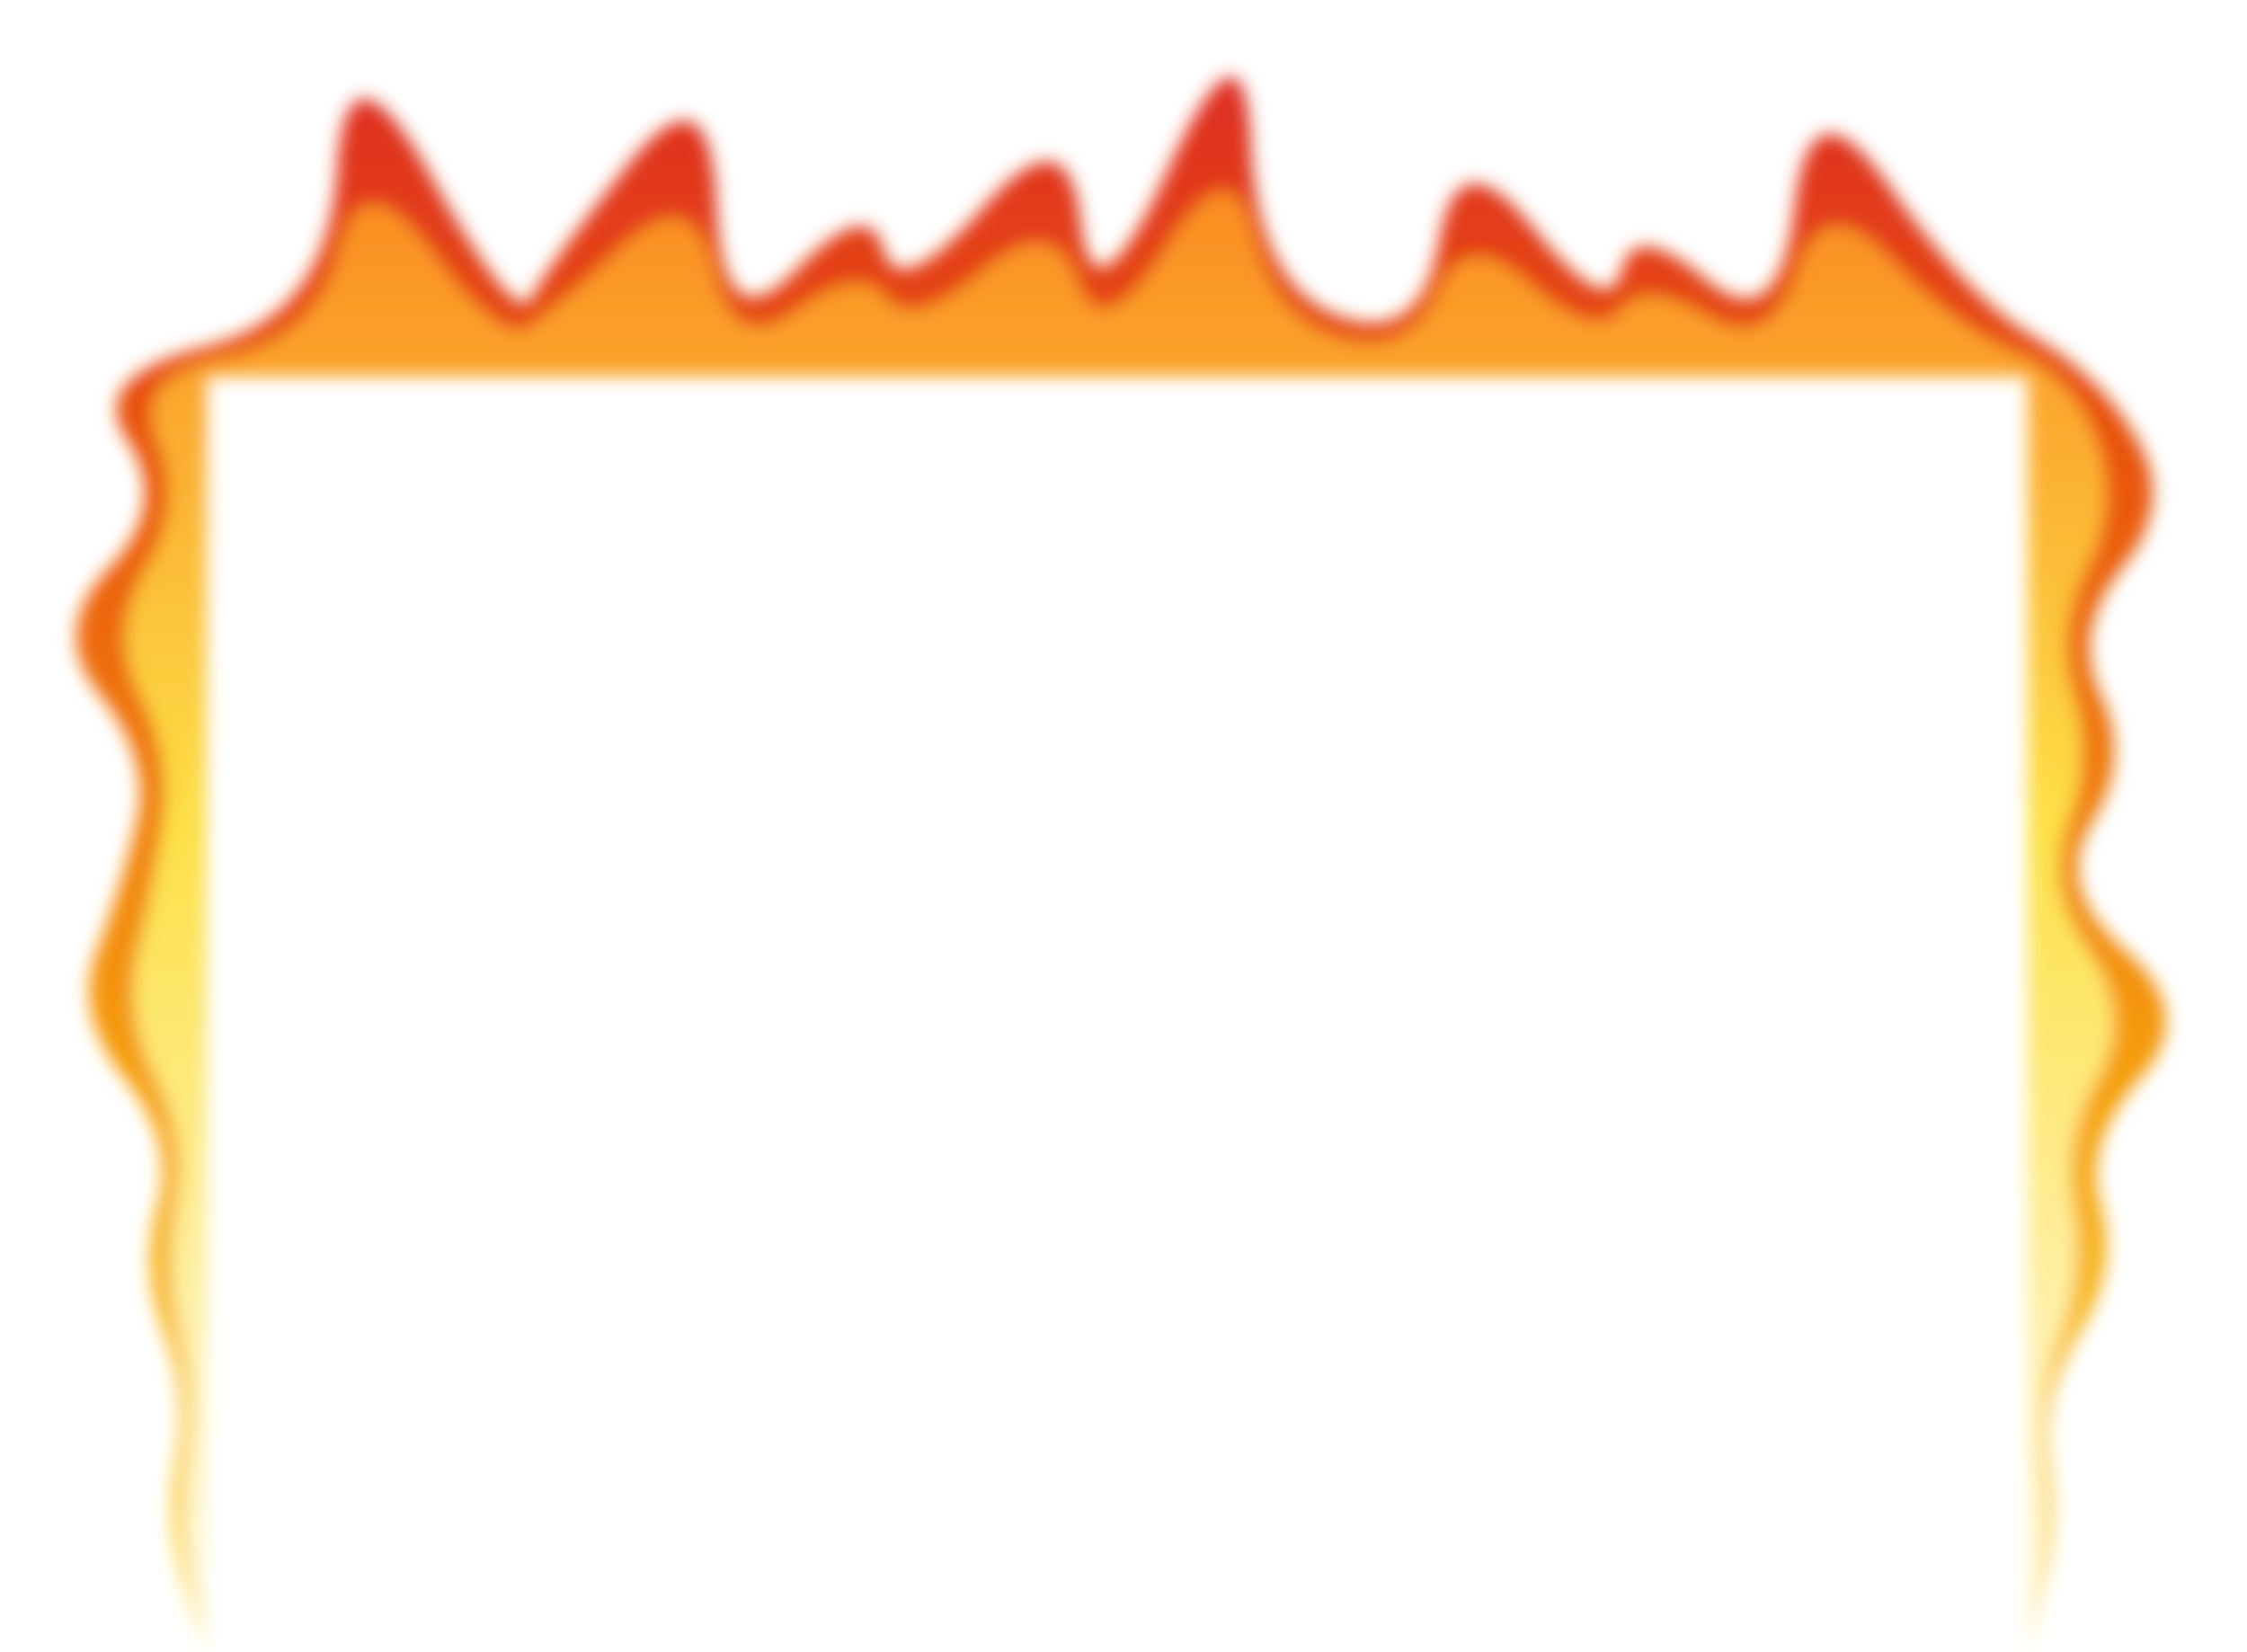
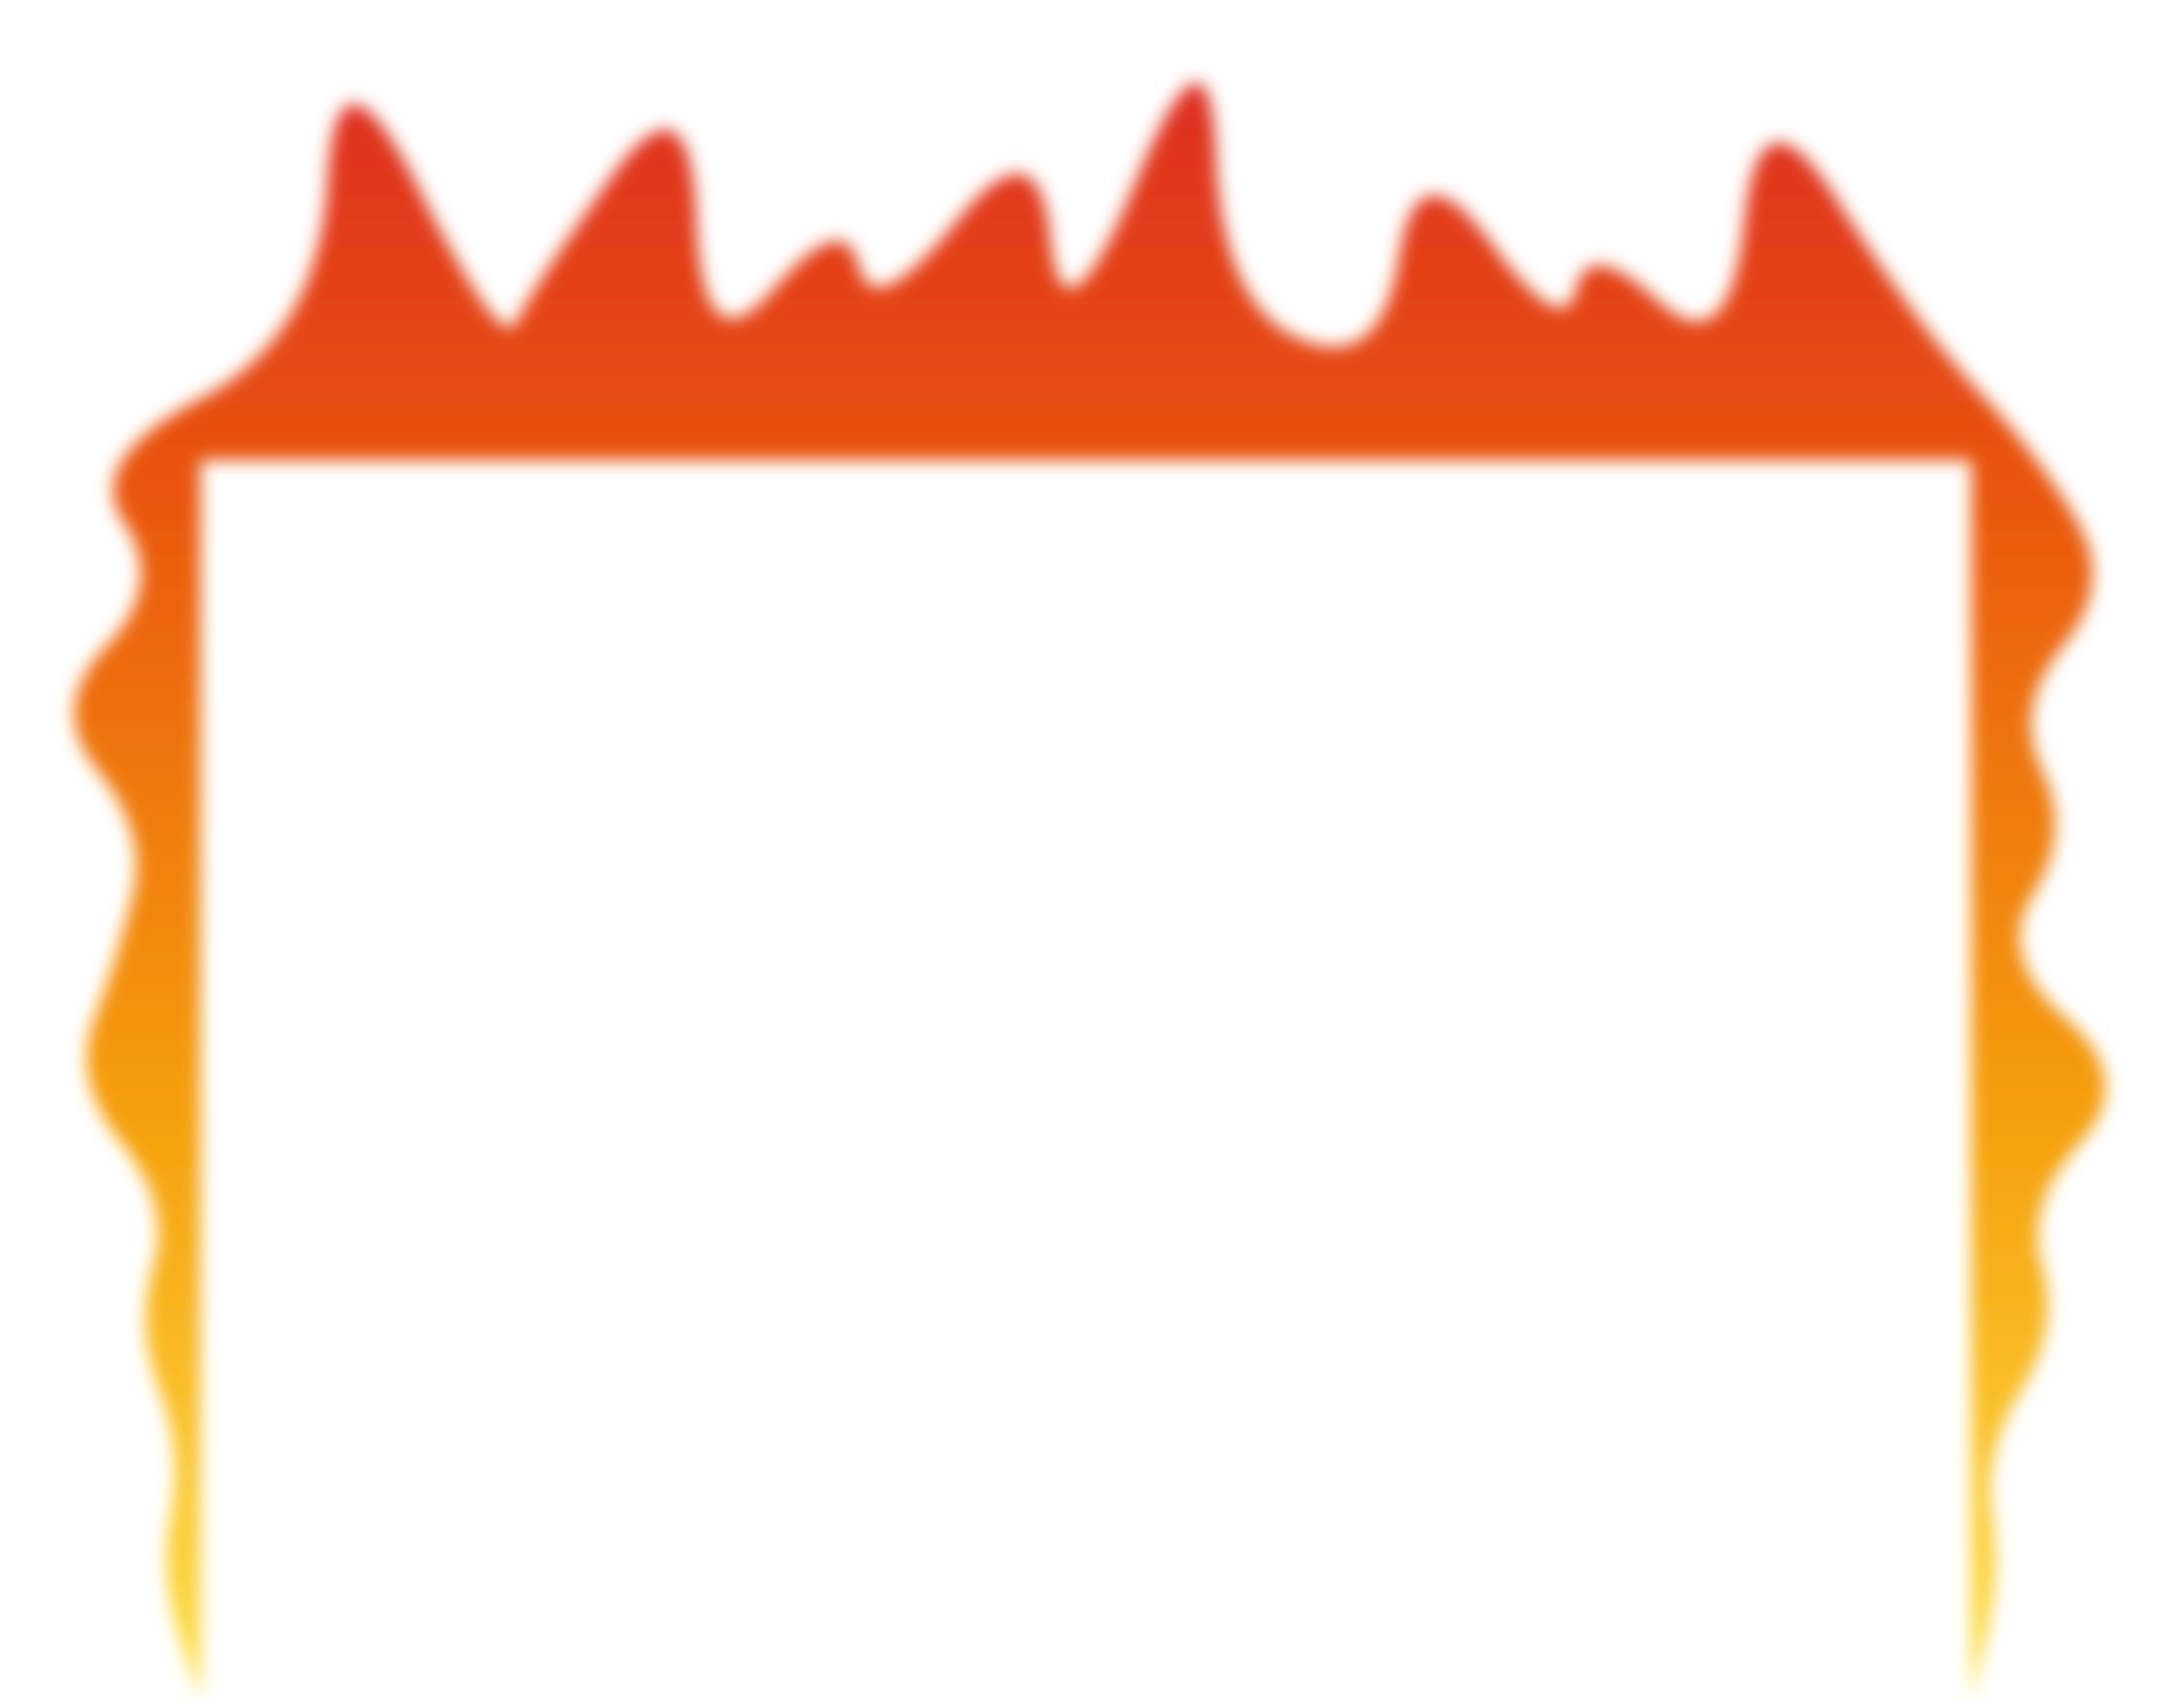
- <svg xmlns="http://www.w3.org/2000/svg" viewBox="-34 -62 370 272">
+ <svg xmlns="http://www.w3.org/2000/svg" viewBox="-34 -78 370 288">
  <defs>
-     <linearGradient id="flameOuter" gradientUnits="userSpaceOnUse" x1="0" y1="-62" x2="0" y2="210">
+     <linearGradient id="flameOuter" gradientUnits="userSpaceOnUse" x1="0" y1="-78" x2="0" y2="210">
      <stop offset="0%" stop-color="#dc2626" />
      <stop offset="30%" stop-color="#ea580c" />
      <stop offset="65%" stop-color="#f59e0b" />
      <stop offset="100%" stop-color="#fde047" />
    </linearGradient>
-     <linearGradient id="flameInner" gradientUnits="userSpaceOnUse" x1="0" y1="-62" x2="0" y2="210">
-       <stop offset="0%" stop-color="#f97316" />
-       <stop offset="50%" stop-color="#fde047" />
-       <stop offset="100%" stop-color="#fffbeb" />
-     </linearGradient>
    <filter id="flameBlur" x="-30%" y="-30%" width="160%" height="160%">
      <feGaussianBlur stdDeviation="1.4" />
    </filter>
    <style>
-       /* Outer and inner run on deliberately mismatched periods (3.8s vs
-          4.6s) with uneven keyframe timing and a negative delay (starts
-          mid-cycle rather than both together at 0%) — a shared/synced
-          period reads as an obvious metronome after a couple of loops,
-          while two periods whose ratio isn't a simple fraction only
-          realign every ~87s (their LCM), long past where a viewer is
-          watching closely enough to notice it repeats at all. */
-       @keyframes flkOuter {
-         0%, 100% { d: path("M 0.0 210.0 Q 0.0 210.0 -3.5 199.5 Q -7.0 189.0 -5.0 178.5 Q -3.0 168.0 -7.0 157.5 Q -11.0 147.0 -8.0 136.5 Q -5.0 126.0 -13.5 115.5 Q -22.0 105.0 -18.0 94.5 Q -14.0 84.0 -11.5 73.5 Q -9.0 63.0 -17.5 52.5 Q -26.0 42.0 -16.0 31.5 Q -6.0 21.0 -13.0 10.5 Q -20.0 0.0 0.0 -5.0 Q 20.0 -10.0 21.5 -34.0 Q 23.0 -58.0 37.0 -33.0 Q 51.0 -8.0 53.5 -13.0 Q 56.0 -18.0 69.5 -35.0 Q 83.0 -52.0 84.0 -28.5 Q 85.0 -5.0 97.0 -17.5 Q 109.0 -30.0 111.5 -21.0 Q 114.0 -12.0 128.0 -28.0 Q 142.0 -44.0 144.0 -25.5 Q 146.0 -7.0 158.5 -34.5 Q 171.0 -62.0 172.0 -38.5 Q 173.0 -15.0 186.5 -10.0 Q 200.0 -5.0 203.0 -22.5 Q 206.0 -40.0 218.5 -24.5 Q 231.0 -9.0 233.0 -17.5 Q 235.0 -26.0 247.0 -16.0 Q 259.0 -6.0 261.5 -28.0 Q 264.0 -50.0 277.0 -31.5 Q 290.0 -13.0 301.0 -6.5 Q 312.0 0.0 318.0 10.5 Q 324.0 21.0 315.5 31.5 Q 307.0 42.0 312.0 52.5 Q 317.0 63.0 310.5 73.5 Q 304.0 84.0 316.0 94.5 Q 328.0 105.0 318.5 115.5 Q 309.0 126.0 312.0 136.5 Q 315.0 147.0 308.5 157.5 Q 302.0 168.0 303.5 178.5 Q 305.0 189.0 302.5 199.5 Q 300.0 210.0 300.0 210.0 L 300.0 210.0 L 300 0 L 0 0 Z"); }
-         42% { d: path("M 0.0 210.0 Q 0.0 210.0 -3.5 199.5 Q -7.0 189.0 -5.0 178.5 Q -3.0 168.0 -7.0 157.5 Q -11.0 147.0 -8.0 136.5 Q -5.0 126.0 -13.5 115.5 Q -22.0 105.0 -18.0 94.5 Q -14.0 84.0 -11.5 73.5 Q -9.0 63.0 -17.5 52.5 Q -26.0 42.0 -16.0 31.5 Q -6.0 21.0 -13.0 10.5 Q -20.0 0.0 -5.0 -2.9 Q 10.0 -5.8 23.5 -19.7 Q 37.0 -33.6 38.0 -19.1 Q 39.0 -4.6 51.5 -7.5 Q 64.0 -10.4 65.5 -20.3 Q 67.0 -30.2 81.0 -16.5 Q 95.0 -2.9 98.0 -10.1 Q 101.0 -17.4 113.5 -12.2 Q 126.0 -7.0 127.0 -16.2 Q 128.0 -25.5 141.0 -14.8 Q 154.0 -4.1 156.5 -20.0 Q 159.0 -36.0 173.0 -22.3 Q 187.0 -8.7 188.5 -5.8 Q 190.0 -2.9 202.0 -13.0 Q 214.0 -23.2 216.5 -14.2 Q 219.0 -5.2 232.0 -10.1 Q 245.0 -15.1 248.0 -9.3 Q 251.0 -3.5 263.5 -16.2 Q 276.0 -29.0 278.0 -18.3 Q 280.0 -7.5 296.0 -3.8 Q 312.0 0.0 318.0 10.5 Q 324.0 21.0 315.5 31.5 Q 307.0 42.0 312.0 52.5 Q 317.0 63.0 310.5 73.5 Q 304.0 84.0 316.0 94.5 Q 328.0 105.0 318.5 115.5 Q 309.0 126.0 312.0 136.5 Q 315.0 147.0 308.5 157.5 Q 302.0 168.0 303.5 178.5 Q 305.0 189.0 302.5 199.5 Q 300.0 210.0 300.0 210.0 L 300.0 210.0 L 300 0 L 0 0 Z"); }
+       /* Four keyframe shapes, each scaling every peak by a DIFFERENT
+          independent factor rather than one uniform grow/shrink — a
+          different subset of peaks dominates at each step, which is what
+          actually reads as flicker/entropy rather than the whole skyline
+          pulsing in place. Uneven keyframe spacing (24/51/78, not
+          25/50/75) keeps the timing itself from feeling metronomic. Kept
+          brisk (2s) — the fix for "looks robotic" is more variety per
+          cycle, not a slower cycle. */
+       @keyframes flk {
+         0% { d: path("M 0.0 210.0 Q 0.0 210.0 -3.5 199.5 Q -7.0 189.0 -5.0 178.5 Q -3.0 168.0 -7.0 157.5 Q -11.0 147.0 -8.0 136.5 Q -5.0 126.0 -13.5 115.5 Q -22.0 105.0 -18.0 94.5 Q -14.0 84.0 -11.5 73.5 Q -9.0 63.0 -17.5 52.5 Q -26.0 42.0 -16.0 31.5 Q -6.0 21.0 -13.0 10.5 Q -20.0 0.0 0.0 -10.5 Q 20.0 -21.0 21.5 -47.5 Q 23.0 -74.0 37.0 -46.0 Q 51.0 -18.0 53.5 -23.5 Q 56.0 -29.0 69.5 -48.0 Q 83.0 -67.0 84.0 -41.0 Q 85.0 -15.0 97.0 -29.0 Q 109.0 -43.0 111.5 -33.0 Q 114.0 -23.0 128.0 -40.5 Q 142.0 -58.0 144.0 -37.5 Q 146.0 -17.0 158.5 -47.5 Q 171.0 -78.0 172.0 -52.0 Q 173.0 -26.0 186.5 -20.5 Q 200.0 -15.0 203.0 -34.5 Q 206.0 -54.0 218.5 -37.0 Q 231.0 -20.0 233.0 -29.0 Q 235.0 -38.0 247.0 -27.0 Q 259.0 -16.0 261.5 -40.5 Q 264.0 -65.0 277.0 -44.5 Q 290.0 -24.0 301.0 -12.0 Q 312.0 0.0 318.0 10.5 Q 324.0 21.0 315.5 31.5 Q 307.0 42.0 312.0 52.5 Q 317.0 63.0 310.5 73.5 Q 304.0 84.0 316.0 94.5 Q 328.0 105.0 318.5 115.5 Q 309.0 126.0 312.0 136.5 Q 315.0 147.0 308.5 157.5 Q 302.0 168.0 303.5 178.5 Q 305.0 189.0 302.5 199.5 Q 300.0 210.0 300.0 210.0 L 300.0 210.0 L 300 0 L 0 0 Z"); }
+         24% { d: path("M 0.0 210.0 Q 0.0 210.0 -3.5 199.5 Q -7.0 189.0 -5.0 178.5 Q -3.0 168.0 -7.0 157.5 Q -11.0 147.0 -8.0 136.5 Q -5.0 126.0 -13.5 115.5 Q -22.0 105.0 -18.0 94.5 Q -14.0 84.0 -11.5 73.5 Q -9.0 63.0 -17.5 52.5 Q -26.0 42.0 -16.0 31.5 Q -6.0 21.0 -13.0 10.5 Q -20.0 0.0 -4.3 -11.6 Q 11.5 -23.1 23.2 -31.9 Q 34.9 -40.7 37.8 -30.7 Q 40.8 -20.7 51.8 -19.0 Q 62.8 -17.4 66.1 -38.9 Q 69.4 -60.3 81.5 -38.0 Q 93.5 -15.8 97.8 -18.6 Q 102.2 -21.5 113.2 -23.4 Q 124.2 -25.3 127.2 -31.5 Q 130.1 -37.7 141.4 -26.9 Q 152.8 -16.1 156.8 -29.5 Q 160.8 -42.9 172.9 -35.8 Q 184.9 -28.6 188.2 -19.6 Q 191.5 -10.5 202.2 -28.2 Q 212.8 -45.9 216.8 -28.9 Q 220.8 -12.0 232.2 -25.9 Q 243.5 -39.9 247.8 -25.9 Q 252.2 -12.0 263.2 -23.9 Q 274.2 -35.8 277.9 -29.9 Q 281.5 -24.0 296.8 -12.0 Q 312.0 0.0 318.0 10.5 Q 324.0 21.0 315.5 31.5 Q 307.0 42.0 312.0 52.5 Q 317.0 63.0 310.5 73.5 Q 304.0 84.0 316.0 94.5 Q 328.0 105.0 318.5 115.5 Q 309.0 126.0 312.0 136.5 Q 315.0 147.0 308.5 157.5 Q 302.0 168.0 303.5 178.5 Q 305.0 189.0 302.5 199.5 Q 300.0 210.0 300.0 210.0 L 300.0 210.0 L 300 0 L 0 0 Z"); }
+         51% { d: path("M 0.0 210.0 Q 0.0 210.0 -3.5 199.5 Q -7.0 189.0 -5.0 178.5 Q -3.0 168.0 -7.0 157.5 Q -11.0 147.0 -8.0 136.5 Q -5.0 126.0 -13.5 115.5 Q -22.0 105.0 -18.0 94.5 Q -14.0 84.0 -11.5 73.5 Q -9.0 63.0 -17.5 52.5 Q -26.0 42.0 -16.0 31.5 Q -6.0 21.0 -13.0 10.5 Q -20.0 0.0 -1.3 -6.3 Q 17.5 -12.6 22.0 -47.0 Q 26.5 -81.4 37.3 -45.2 Q 48.0 -9.0 53.0 -19.0 Q 58.0 -29.0 68.5 -36.3 Q 79.0 -43.6 83.3 -27.8 Q 87.5 -12.0 97.3 -30.7 Q 107.0 -49.4 112.0 -31.0 Q 117.0 -12.7 127.8 -33.9 Q 138.5 -55.1 143.3 -32.6 Q 148.0 -10.2 158.0 -46.1 Q 168.0 -81.9 172.3 -49.4 Q 176.5 -16.9 187.0 -15.2 Q 197.5 -13.5 202.8 -21.6 Q 208.0 -29.7 218.0 -25.9 Q 228.0 -22.0 232.8 -24.3 Q 237.5 -26.6 247.3 -18.1 Q 257.0 -9.6 262.0 -37.3 Q 267.0 -65.0 277.3 -39.1 Q 287.5 -13.2 299.8 -6.6 Q 312.0 0.0 318.0 10.5 Q 324.0 21.0 315.5 31.5 Q 307.0 42.0 312.0 52.5 Q 317.0 63.0 310.5 73.5 Q 304.0 84.0 316.0 94.5 Q 328.0 105.0 318.5 115.5 Q 309.0 126.0 312.0 136.5 Q 315.0 147.0 308.5 157.5 Q 302.0 168.0 303.5 178.5 Q 305.0 189.0 302.5 199.5 Q 300.0 210.0 300.0 210.0 L 300.0 210.0 L 300 0 L 0 0 Z"); }
+         78% { d: path("M 0.0 210.0 Q 0.0 210.0 -3.5 199.5 Q -7.0 189.0 -5.0 178.5 Q -3.0 168.0 -7.0 157.5 Q -11.0 147.0 -8.0 136.5 Q -5.0 126.0 -13.5 115.5 Q -22.0 105.0 -18.0 94.5 Q -14.0 84.0 -11.5 73.5 Q -9.0 63.0 -17.5 52.5 Q -26.0 42.0 -16.0 31.5 Q -6.0 21.0 -13.0 10.5 Q -20.0 0.0 -5.0 -10.0 Q 10.0 -19.9 23.5 -35.9 Q 37.0 -51.8 38.0 -34.0 Q 39.0 -16.2 51.5 -24.1 Q 64.0 -31.9 65.5 -34.4 Q 67.0 -36.9 81.0 -25.6 Q 95.0 -14.3 98.0 -23.3 Q 101.0 -32.3 113.5 -28.2 Q 126.0 -24.2 127.0 -29.5 Q 128.0 -34.8 141.0 -26.8 Q 154.0 -18.7 156.5 -36.6 Q 159.0 -54.6 173.0 -38.3 Q 187.0 -22.1 188.5 -18.5 Q 190.0 -15.0 202.0 -25.1 Q 214.0 -35.1 216.5 -26.6 Q 219.0 -18.0 232.0 -20.4 Q 245.0 -22.8 248.0 -19.8 Q 251.0 -16.8 263.5 -31.1 Q 276.0 -45.5 278.0 -34.1 Q 280.0 -22.8 296.0 -11.4 Q 312.0 0.0 318.0 10.5 Q 324.0 21.0 315.5 31.5 Q 307.0 42.0 312.0 52.5 Q 317.0 63.0 310.5 73.5 Q 304.0 84.0 316.0 94.5 Q 328.0 105.0 318.5 115.5 Q 309.0 126.0 312.0 136.5 Q 315.0 147.0 308.5 157.5 Q 302.0 168.0 303.5 178.5 Q 305.0 189.0 302.5 199.5 Q 300.0 210.0 300.0 210.0 L 300.0 210.0 L 300 0 L 0 0 Z"); }
+         100% { d: path("M 0.0 210.0 Q 0.0 210.0 -3.5 199.5 Q -7.0 189.0 -5.0 178.5 Q -3.0 168.0 -7.0 157.5 Q -11.0 147.0 -8.0 136.5 Q -5.0 126.0 -13.5 115.5 Q -22.0 105.0 -18.0 94.5 Q -14.0 84.0 -11.5 73.5 Q -9.0 63.0 -17.5 52.5 Q -26.0 42.0 -16.0 31.5 Q -6.0 21.0 -13.0 10.5 Q -20.0 0.0 0.0 -10.5 Q 20.0 -21.0 21.5 -47.5 Q 23.0 -74.0 37.0 -46.0 Q 51.0 -18.0 53.5 -23.5 Q 56.0 -29.0 69.5 -48.0 Q 83.0 -67.0 84.0 -41.0 Q 85.0 -15.0 97.0 -29.0 Q 109.0 -43.0 111.5 -33.0 Q 114.0 -23.0 128.0 -40.5 Q 142.0 -58.0 144.0 -37.5 Q 146.0 -17.0 158.5 -47.5 Q 171.0 -78.0 172.0 -52.0 Q 173.0 -26.0 186.5 -20.5 Q 200.0 -15.0 203.0 -34.5 Q 206.0 -54.0 218.5 -37.0 Q 231.0 -20.0 233.0 -29.0 Q 235.0 -38.0 247.0 -27.0 Q 259.0 -16.0 261.5 -40.5 Q 264.0 -65.0 277.0 -44.5 Q 290.0 -24.0 301.0 -12.0 Q 312.0 0.0 318.0 10.5 Q 324.0 21.0 315.5 31.5 Q 307.0 42.0 312.0 52.5 Q 317.0 63.0 310.5 73.5 Q 304.0 84.0 316.0 94.5 Q 328.0 105.0 318.5 115.5 Q 309.0 126.0 312.0 136.5 Q 315.0 147.0 308.5 157.5 Q 302.0 168.0 303.5 178.5 Q 305.0 189.0 302.5 199.5 Q 300.0 210.0 300.0 210.0 L 300.0 210.0 L 300 0 L 0 0 Z"); }
      }
-       @keyframes flkInner {
-         0%, 100% { d: path("M 0.0 210.0 Q 0.0 210.0 -2.2 199.5 Q -4.3 189.0 -3.1 178.5 Q -1.9 168.0 -4.3 157.5 Q -6.8 147.0 -5.0 136.5 Q -3.1 126.0 -8.4 115.5 Q -13.6 105.0 -11.2 94.5 Q -8.7 84.0 -7.1 73.5 Q -5.6 63.0 -10.9 52.5 Q -16.1 42.0 -9.9 31.5 Q -3.7 21.0 -8.1 10.5 Q -12.4 0.0 2.9 -3.1 Q 18.1 -6.2 21.9 -21.1 Q 25.7 -36.0 37.2 -20.5 Q 48.7 -5.0 53.1 -8.1 Q 57.5 -11.2 68.7 -21.7 Q 80.0 -32.2 83.4 -17.7 Q 86.9 -3.1 97.2 -10.9 Q 107.5 -18.6 111.9 -13.0 Q 116.3 -7.4 127.8 -17.4 Q 139.3 -27.3 143.4 -15.8 Q 147.5 -4.3 158.1 -21.4 Q 168.7 -38.4 172.2 -23.9 Q 175.7 -9.3 186.9 -6.2 Q 198.1 -3.1 202.8 -14.0 Q 207.5 -24.8 218.1 -15.2 Q 228.7 -5.6 232.8 -10.9 Q 236.9 -16.1 247.2 -9.9 Q 257.5 -3.7 261.9 -17.4 Q 266.3 -31.0 277.2 -19.5 Q 288.1 -8.1 297.8 -4.0 Q 307.4 0.0 311.2 10.5 Q 314.9 21.0 309.6 31.5 Q 304.3 42.0 307.4 52.5 Q 310.5 63.0 306.5 73.5 Q 302.5 84.0 309.9 94.5 Q 317.4 105.0 311.5 115.5 Q 305.6 126.0 307.4 136.5 Q 309.3 147.0 305.3 157.5 Q 301.2 168.0 302.2 178.5 Q 303.1 189.0 301.6 199.5 Q 300.0 210.0 300.0 210.0 L 300.0 210.0 L 300 0 L 0 0 Z"); }
-         58% { d: path("M 0.0 210.0 Q 0.0 210.0 -2.2 199.5 Q -4.3 189.0 -3.1 178.5 Q -1.9 168.0 -4.3 157.5 Q -6.8 147.0 -5.0 136.5 Q -3.1 126.0 -8.4 115.5 Q -13.6 105.0 -11.2 94.5 Q -8.7 84.0 -7.1 73.5 Q -5.6 63.0 -10.9 52.5 Q -16.1 42.0 -9.9 31.5 Q -3.7 21.0 -8.1 10.5 Q -12.4 0.0 -0.3 -1.8 Q 11.9 -3.6 23.1 -12.2 Q 34.3 -20.9 37.8 -11.9 Q 41.3 -2.9 51.9 -4.7 Q 62.5 -6.5 66.3 -12.6 Q 70.0 -18.7 81.6 -10.2 Q 93.1 -1.8 97.8 -6.3 Q 102.5 -10.8 113.1 -7.6 Q 123.7 -4.3 127.2 -10.1 Q 130.7 -15.8 141.6 -9.2 Q 152.5 -2.5 156.9 -12.4 Q 161.3 -22.3 172.8 -13.8 Q 184.3 -5.4 188.1 -3.6 Q 191.9 -1.8 202.2 -8.1 Q 212.5 -14.4 216.9 -8.8 Q 221.3 -3.2 232.2 -6.3 Q 243.1 -9.3 247.8 -5.8 Q 252.5 -2.2 263.1 -10.1 Q 273.7 -18.0 277.8 -11.3 Q 281.9 -4.7 294.7 -2.3 Q 307.4 0.0 311.2 10.5 Q 314.9 21.0 309.6 31.5 Q 304.3 42.0 307.4 52.5 Q 310.5 63.0 306.5 73.5 Q 302.5 84.0 309.9 94.5 Q 317.4 105.0 311.5 115.5 Q 305.6 126.0 307.4 136.5 Q 309.3 147.0 305.3 157.5 Q 301.2 168.0 302.2 178.5 Q 303.1 189.0 301.6 199.5 Q 300.0 210.0 300.0 210.0 L 300.0 210.0 L 300 0 L 0 0 Z"); }
-       }
-       .flk-outer { animation: flkOuter 3.8s ease-in-out infinite; }
-       .flk-inner { animation: flkInner 4.6s ease-in-out infinite -1.3s; }
+       .flk { animation: flk 2s ease-in-out infinite; }
      @media (prefers-reduced-motion: reduce) {
-         .flk-outer, .flk-inner { animation: none; }
+         .flk { animation: none; }
      }
    </style>
  </defs>
-   <g filter="url(#flameBlur)">
-     <path class="flk-outer" d="M 0.0 210.0 Q 0.0 210.0 -3.5 199.5 Q -7.0 189.0 -5.0 178.5 Q -3.0 168.0 -7.0 157.5 Q -11.0 147.0 -8.0 136.5 Q -5.0 126.0 -13.5 115.5 Q -22.0 105.0 -18.0 94.5 Q -14.0 84.0 -11.5 73.5 Q -9.0 63.0 -17.5 52.5 Q -26.0 42.0 -16.0 31.5 Q -6.0 21.0 -13.0 10.5 Q -20.0 0.0 0.0 -5.0 Q 20.0 -10.0 21.5 -34.0 Q 23.0 -58.0 37.0 -33.0 Q 51.0 -8.0 53.5 -13.0 Q 56.0 -18.0 69.5 -35.0 Q 83.0 -52.0 84.0 -28.5 Q 85.0 -5.0 97.0 -17.5 Q 109.0 -30.0 111.5 -21.0 Q 114.0 -12.0 128.0 -28.0 Q 142.0 -44.0 144.0 -25.5 Q 146.0 -7.0 158.5 -34.5 Q 171.0 -62.0 172.0 -38.5 Q 173.0 -15.0 186.5 -10.0 Q 200.0 -5.0 203.0 -22.5 Q 206.0 -40.0 218.5 -24.5 Q 231.0 -9.0 233.0 -17.5 Q 235.0 -26.0 247.0 -16.0 Q 259.0 -6.0 261.5 -28.0 Q 264.0 -50.0 277.0 -31.5 Q 290.0 -13.0 301.0 -6.5 Q 312.0 0.0 318.0 10.5 Q 324.0 21.0 315.5 31.5 Q 307.0 42.0 312.0 52.5 Q 317.0 63.0 310.5 73.5 Q 304.0 84.0 316.0 94.5 Q 328.0 105.0 318.5 115.5 Q 309.0 126.0 312.0 136.5 Q 315.0 147.0 308.5 157.5 Q 302.0 168.0 303.5 178.5 Q 305.0 189.0 302.5 199.5 Q 300.0 210.0 300.0 210.0 L 300.0 210.0 L 300 0 L 0 0 Z" fill="url(#flameOuter)" />
-     <path class="flk-inner" d="M 0.0 210.0 Q 0.0 210.0 -2.2 199.5 Q -4.3 189.0 -3.1 178.5 Q -1.9 168.0 -4.3 157.5 Q -6.8 147.0 -5.0 136.5 Q -3.1 126.0 -8.4 115.5 Q -13.6 105.0 -11.2 94.5 Q -8.7 84.0 -7.1 73.5 Q -5.6 63.0 -10.9 52.5 Q -16.1 42.0 -9.9 31.5 Q -3.7 21.0 -8.1 10.5 Q -12.4 0.0 2.9 -3.1 Q 18.1 -6.2 21.9 -21.1 Q 25.7 -36.0 37.2 -20.5 Q 48.7 -5.0 53.1 -8.1 Q 57.5 -11.2 68.7 -21.7 Q 80.0 -32.2 83.4 -17.7 Q 86.9 -3.1 97.2 -10.9 Q 107.5 -18.6 111.9 -13.0 Q 116.3 -7.4 127.8 -17.4 Q 139.3 -27.3 143.4 -15.8 Q 147.5 -4.3 158.1 -21.4 Q 168.7 -38.4 172.2 -23.9 Q 175.7 -9.3 186.9 -6.2 Q 198.1 -3.1 202.8 -14.0 Q 207.5 -24.8 218.1 -15.2 Q 228.7 -5.6 232.8 -10.9 Q 236.9 -16.1 247.2 -9.9 Q 257.5 -3.7 261.9 -17.4 Q 266.3 -31.0 277.2 -19.5 Q 288.1 -8.1 297.8 -4.0 Q 307.4 0.0 311.2 10.5 Q 314.9 21.0 309.6 31.5 Q 304.3 42.0 307.4 52.5 Q 310.5 63.0 306.5 73.5 Q 302.5 84.0 309.9 94.5 Q 317.4 105.0 311.5 115.5 Q 305.6 126.0 307.4 136.5 Q 309.3 147.0 305.3 157.5 Q 301.2 168.0 302.2 178.5 Q 303.1 189.0 301.6 199.5 Q 300.0 210.0 300.0 210.0 L 300.0 210.0 L 300 0 L 0 0 Z" fill="url(#flameInner)" />
-   </g>
+   <path class="flk" d="M 0.0 210.0 Q 0.0 210.0 -3.5 199.5 Q -7.0 189.0 -5.0 178.5 Q -3.0 168.0 -7.0 157.5 Q -11.0 147.0 -8.0 136.5 Q -5.0 126.0 -13.5 115.5 Q -22.0 105.0 -18.0 94.5 Q -14.0 84.0 -11.5 73.5 Q -9.0 63.0 -17.5 52.5 Q -26.0 42.0 -16.0 31.5 Q -6.0 21.0 -13.0 10.5 Q -20.0 0.0 0.0 -10.5 Q 20.0 -21.0 21.5 -47.5 Q 23.0 -74.0 37.0 -46.0 Q 51.0 -18.0 53.5 -23.5 Q 56.0 -29.0 69.5 -48.0 Q 83.0 -67.0 84.0 -41.0 Q 85.0 -15.0 97.0 -29.0 Q 109.0 -43.0 111.5 -33.0 Q 114.0 -23.0 128.0 -40.5 Q 142.0 -58.0 144.0 -37.5 Q 146.0 -17.0 158.5 -47.5 Q 171.0 -78.0 172.0 -52.0 Q 173.0 -26.0 186.5 -20.5 Q 200.0 -15.0 203.0 -34.5 Q 206.0 -54.0 218.5 -37.0 Q 231.0 -20.0 233.0 -29.0 Q 235.0 -38.0 247.0 -27.0 Q 259.0 -16.0 261.5 -40.5 Q 264.0 -65.0 277.0 -44.5 Q 290.0 -24.0 301.0 -12.0 Q 312.0 0.0 318.0 10.5 Q 324.0 21.0 315.5 31.5 Q 307.0 42.0 312.0 52.5 Q 317.0 63.0 310.5 73.5 Q 304.0 84.0 316.0 94.5 Q 328.0 105.0 318.5 115.5 Q 309.0 126.0 312.0 136.5 Q 315.0 147.0 308.5 157.5 Q 302.0 168.0 303.5 178.5 Q 305.0 189.0 302.5 199.5 Q 300.0 210.0 300.0 210.0 L 300.0 210.0 L 300 0 L 0 0 Z" fill="url(#flameOuter)" filter="url(#flameBlur)" />
</svg>
